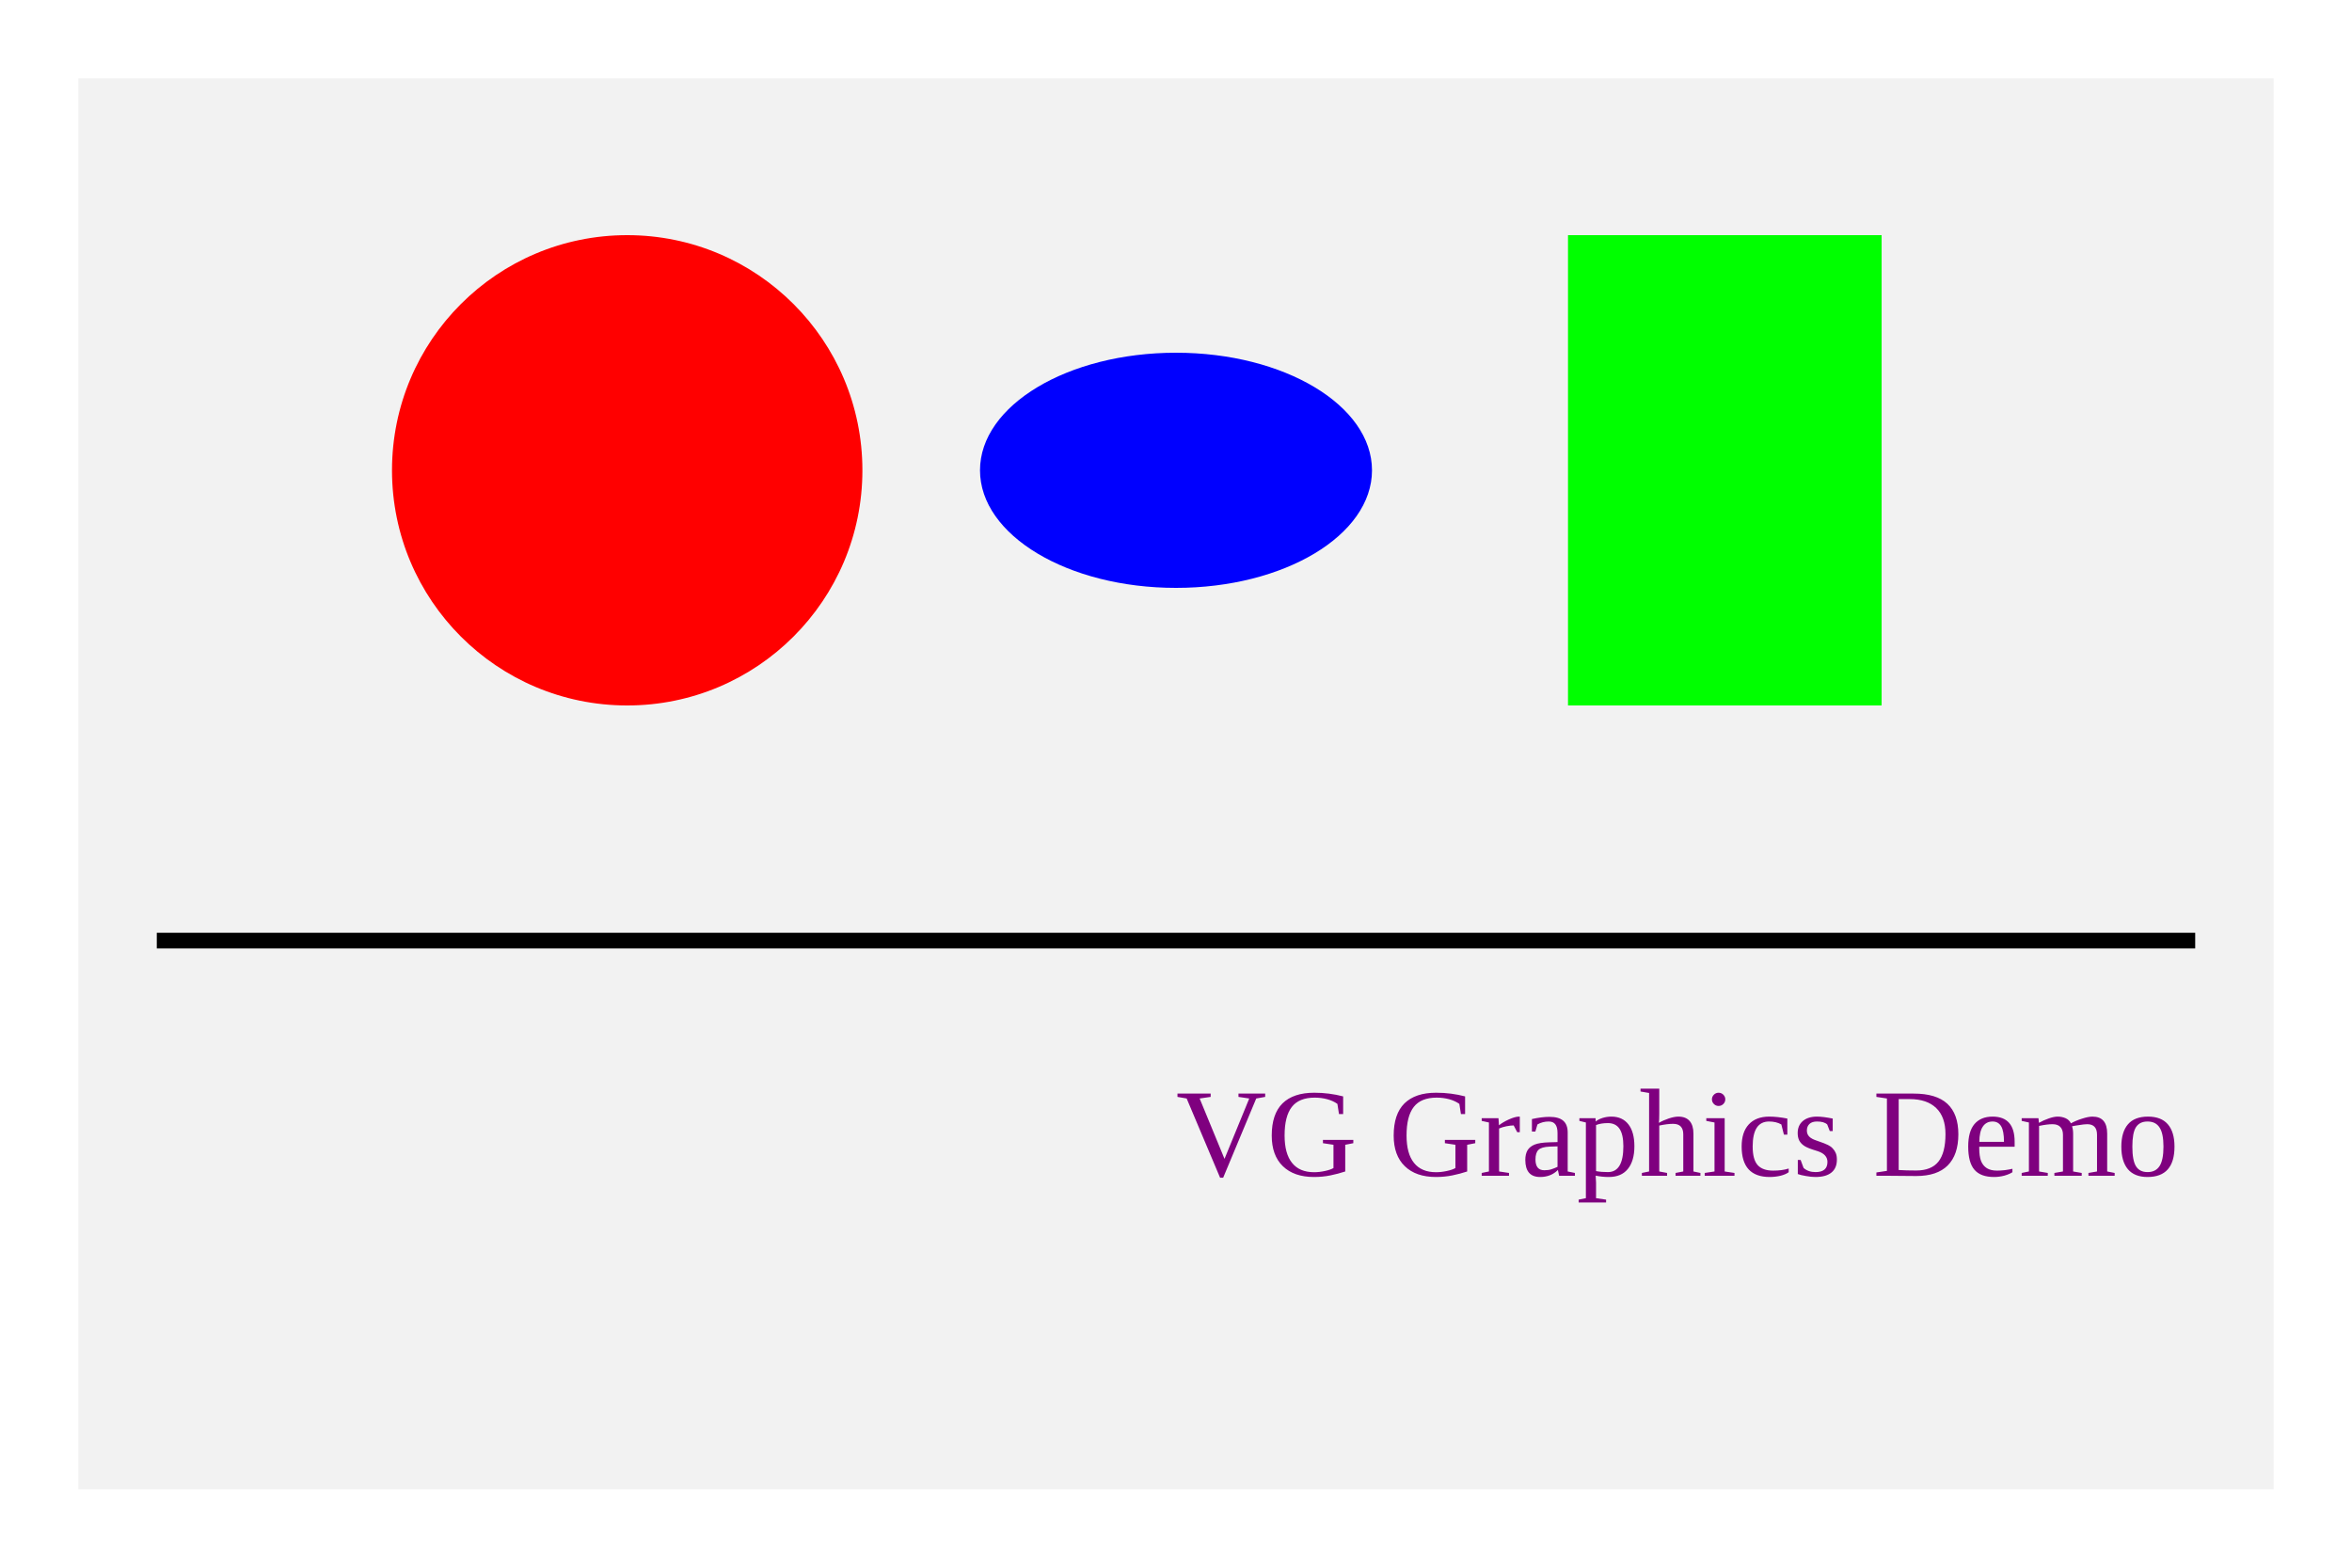
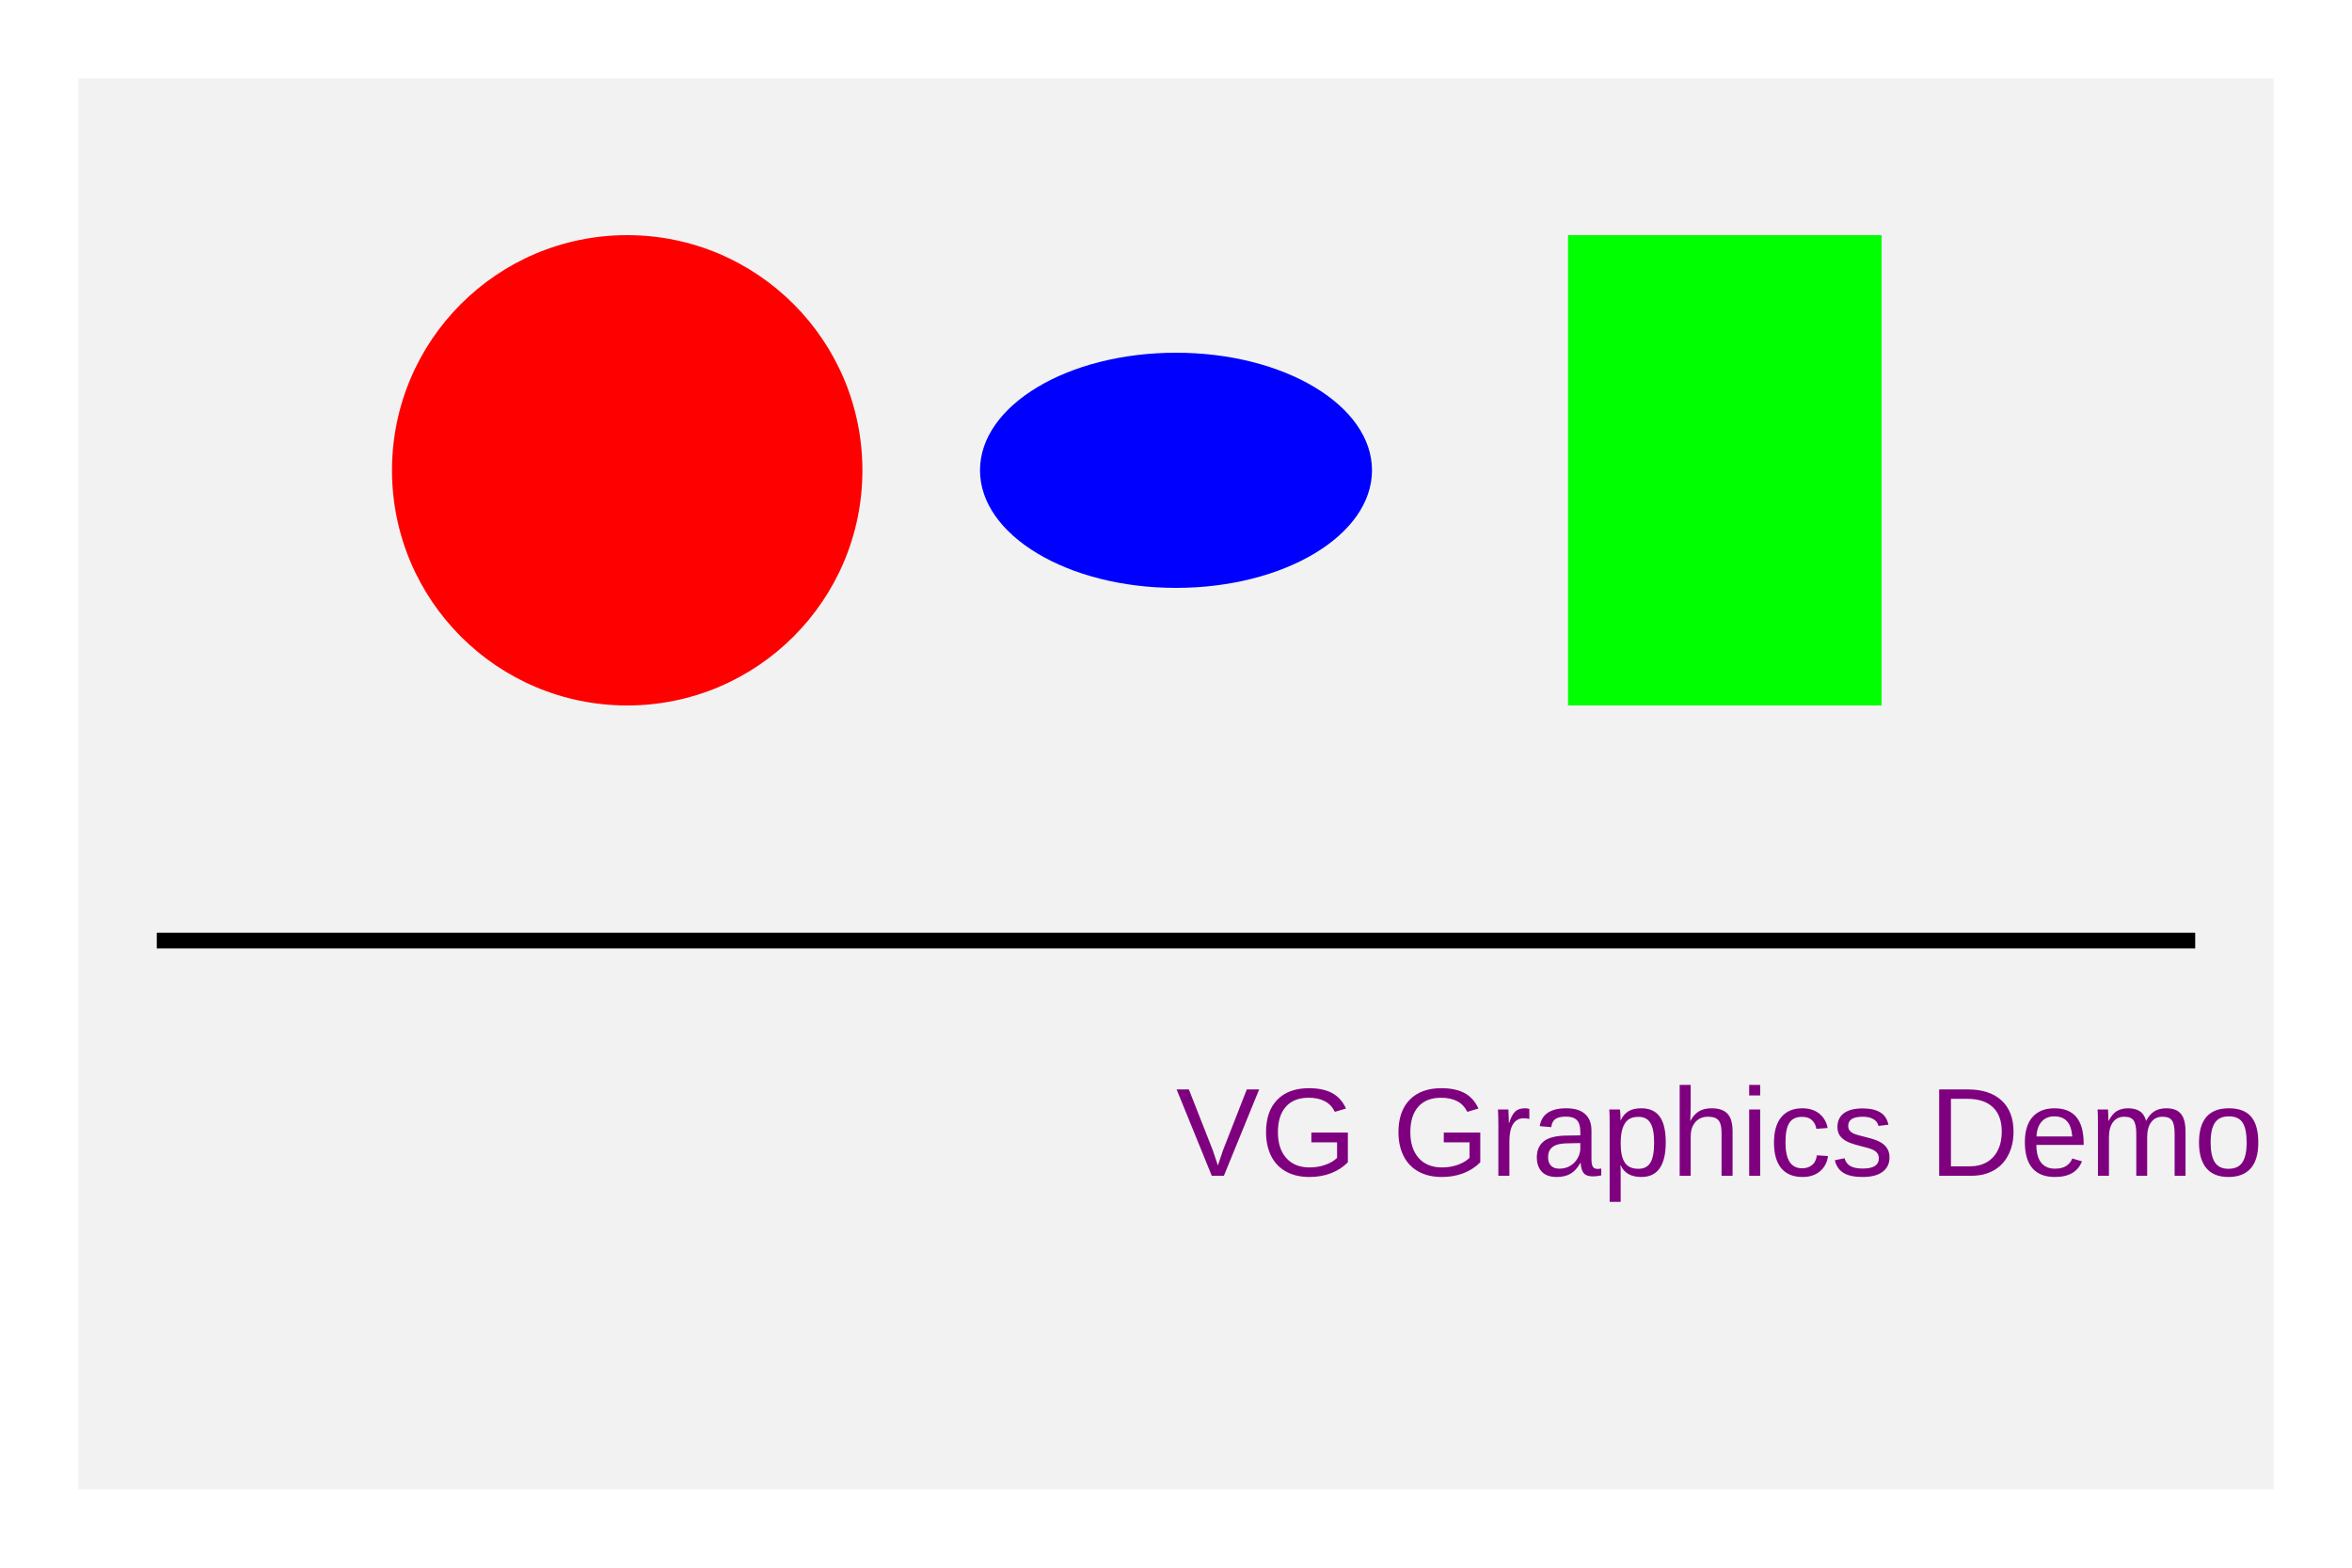
<svg xmlns="http://www.w3.org/2000/svg" width="300" height="200" viewBox="0 0 300 200">
  <rect x="10" y="10" width="280" height="180" fill="#F2F2F2" />
  <circle cx="80" cy="60" r="30" fill="#FF0000" />
  <ellipse cx="150" cy="60" rx="25" ry="15" fill="#0000FF" />
  <rect x="200" y="30" width="40" height="60" fill="#00FF00" />
-   <line x1="20" y1="120" x2="280" y2="120" stroke="#000000" stroke-width="2" />
-   <text x="150" y="150" font-size="16" fill="#7F007F">VG Graphics Demo</text>
+   <line x1="20" y1="120" x2="280" y2="120" stroke="#000000" stroke-width="2" fill="none" />
+   <text x="150" y="150" font-size="16" font-family="Arial, sans-serif" fill="#7F007F">VG Graphics Demo</text>
</svg>
